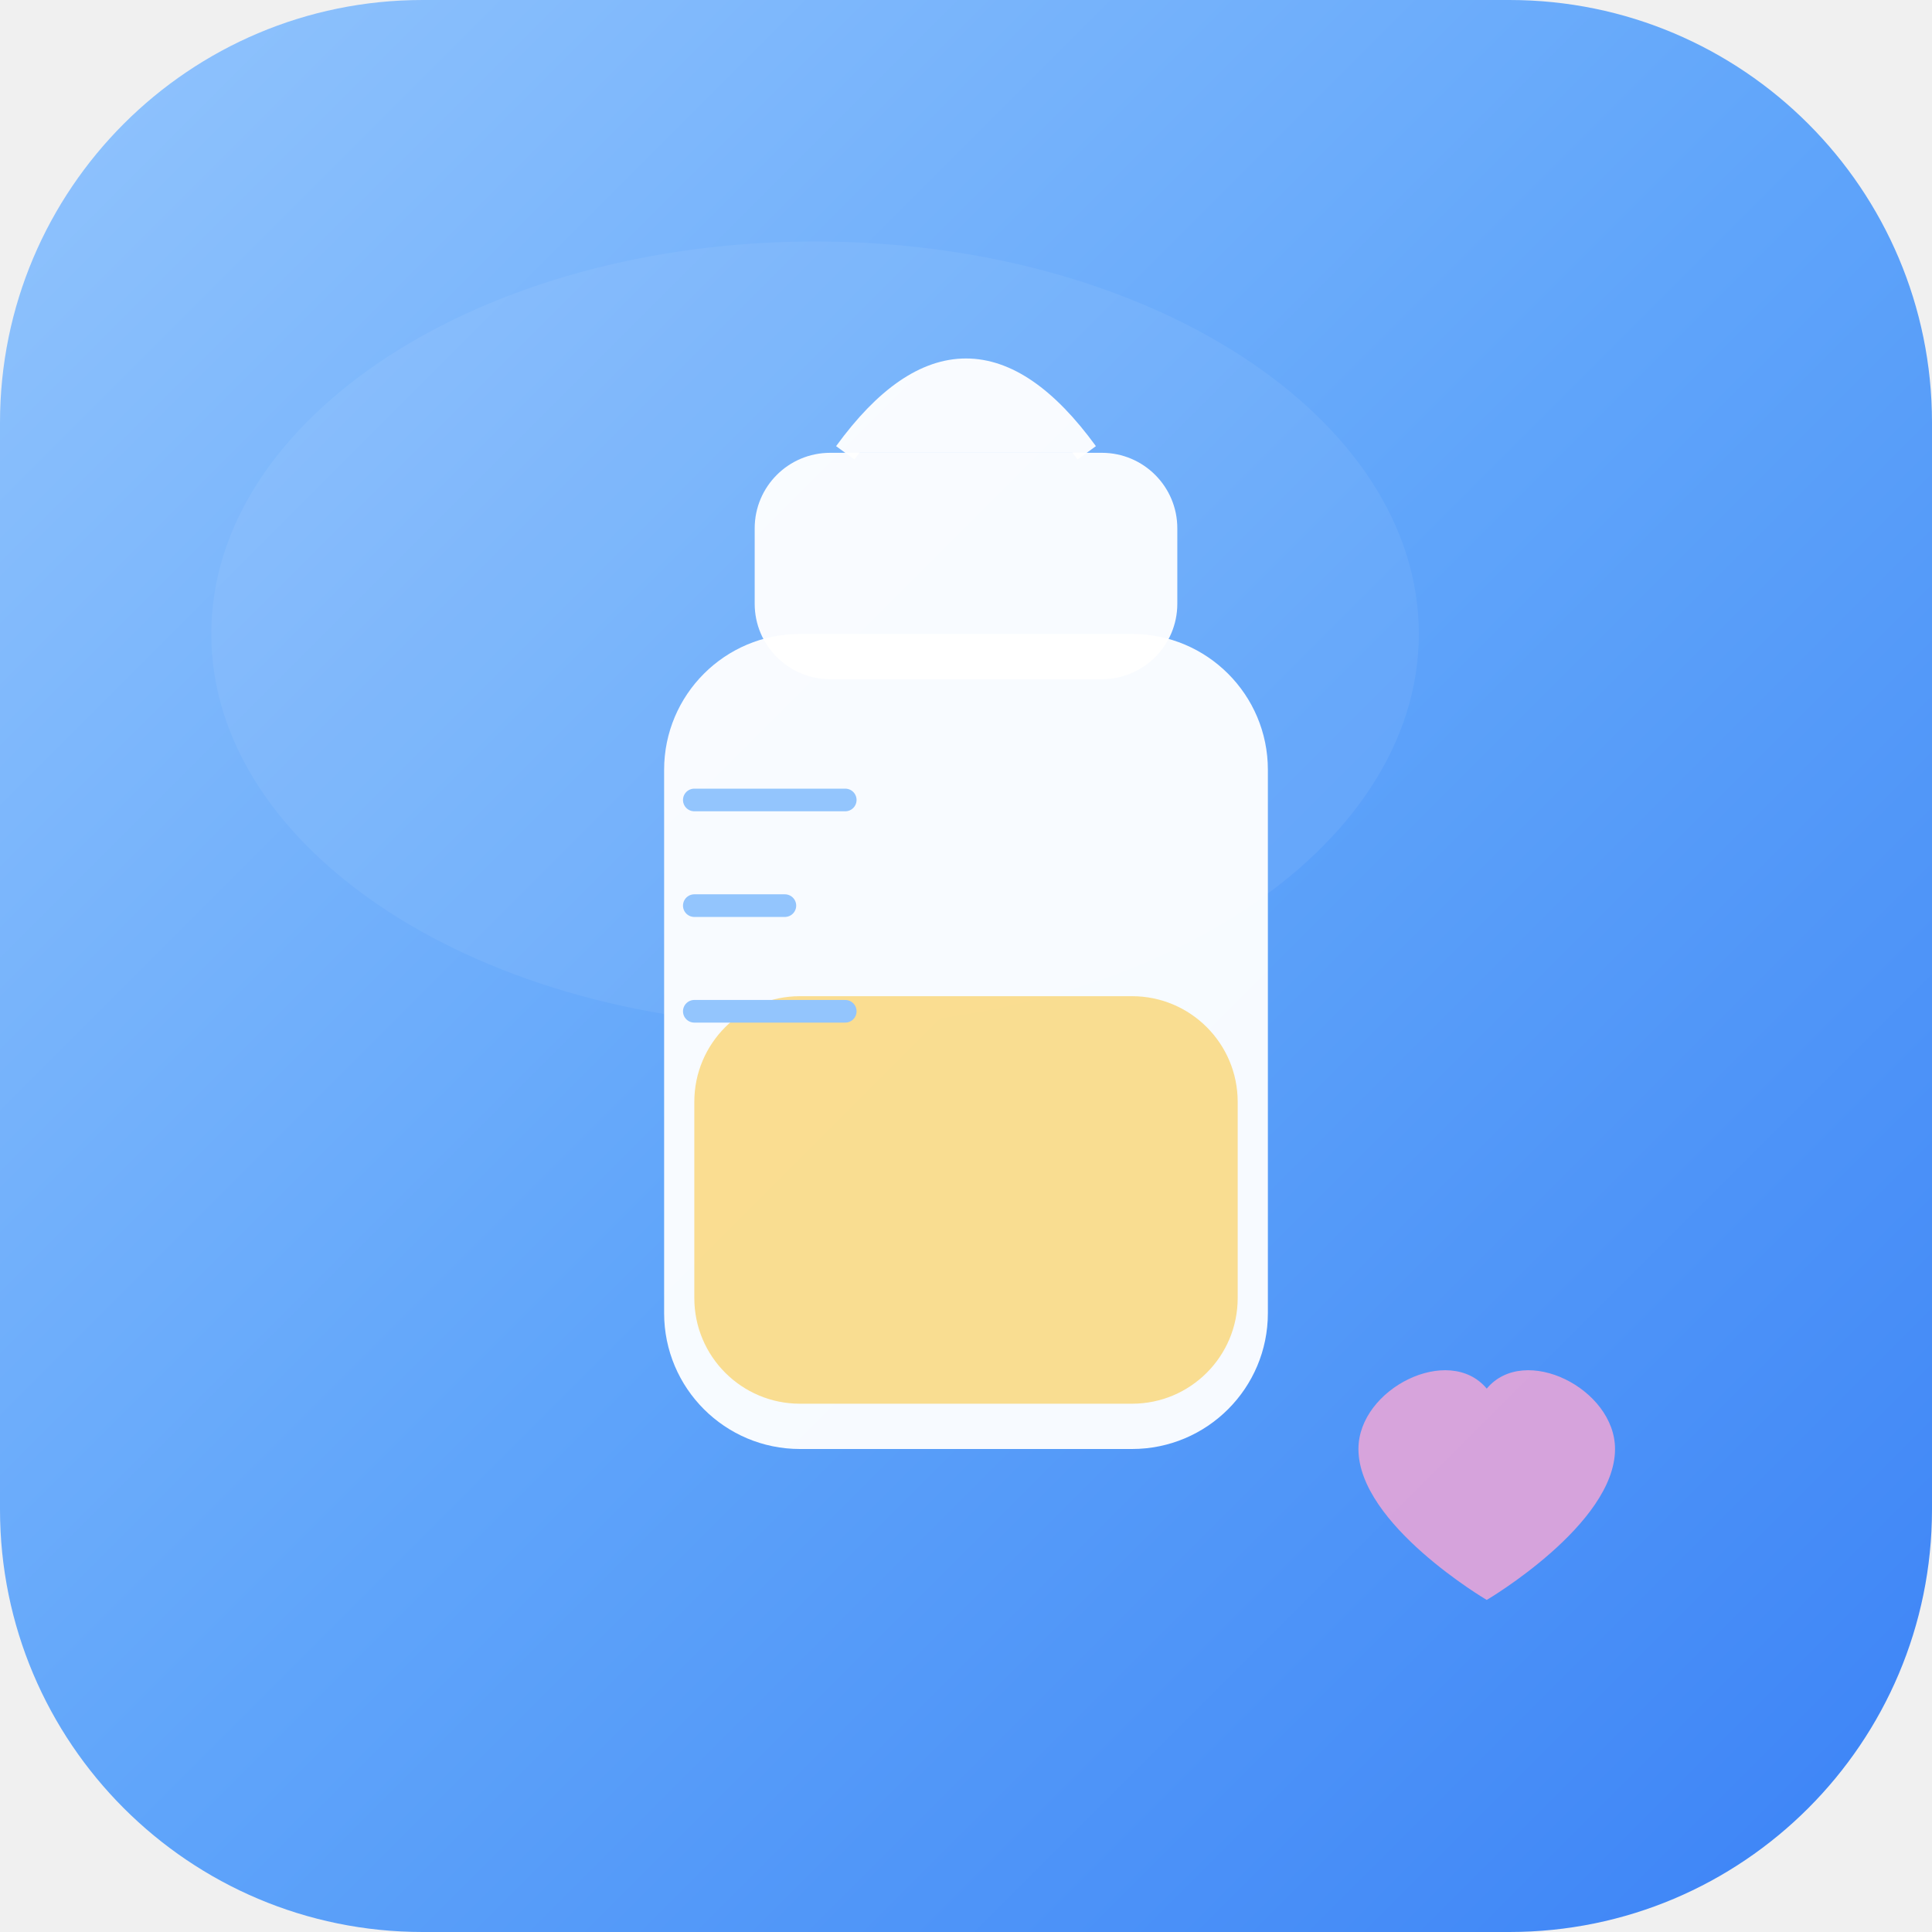
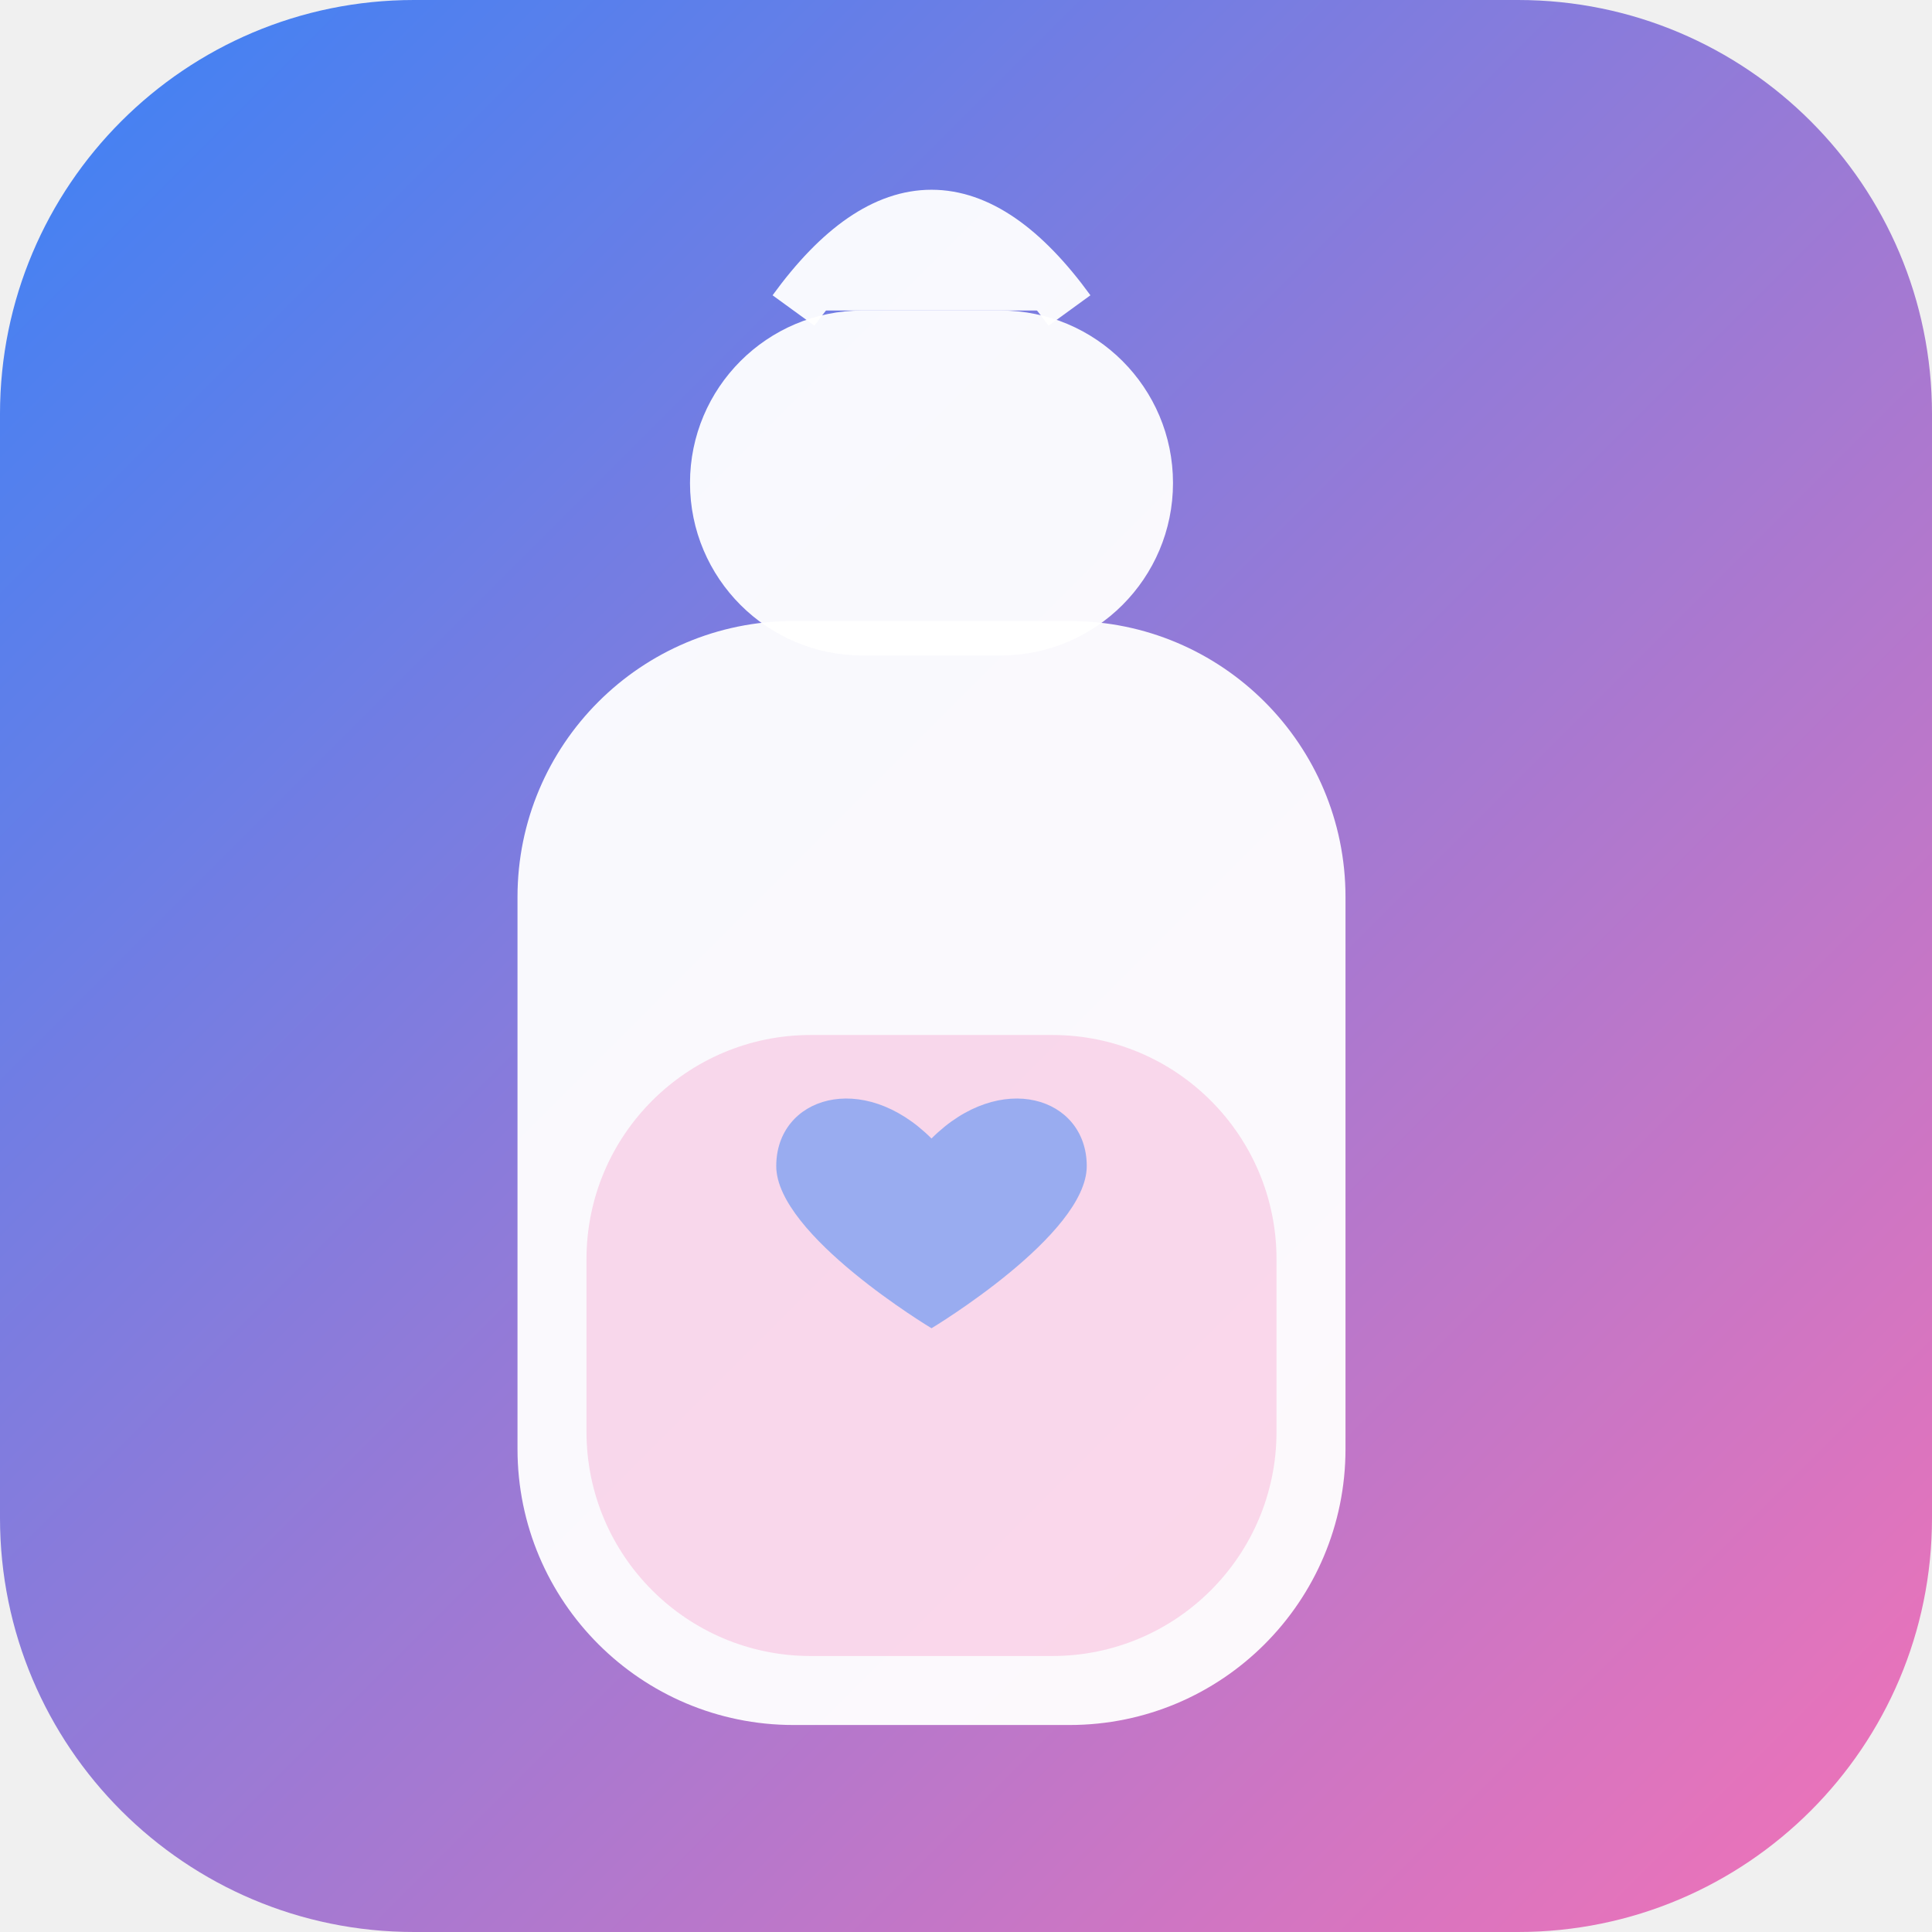
- <svg xmlns="http://www.w3.org/2000/svg" viewBox="0 0 128 128" width="128" height="128">
+ <svg xmlns="http://www.w3.org/2000/svg" viewBox="0 0 56 56">
  <defs>
    <linearGradient id="bg" x1="0%" y1="0%" x2="100%" y2="100%">
-       <stop offset="0%" style="stop-color:#93c5fd" />
-       <stop offset="50%" style="stop-color:#60a5fa" />
-       <stop offset="100%" style="stop-color:#3b82f6" />
+       <stop offset="0%" style="stop-color:#3b82f6" />
+       <stop offset="100%" style="stop-color:#f472b6" />
    </linearGradient>
  </defs>
-   <rect width="128" height="128" rx="28" ry="28" fill="url(#bg)" />
-   <ellipse cx="54" cy="42" rx="40" ry="26" fill="white" opacity="0.06" />
-   <rect x="44" y="42" width="40" height="54" rx="9" ry="9" fill="white" opacity="0.95" />
-   <rect x="50" y="30" width="28" height="15" rx="5" ry="5" fill="white" opacity="0.95" />
-   <path d="M56 30 Q64 19 72 30" fill="white" opacity="0.95" stroke="white" stroke-width="1.5" />
-   <rect x="46" y="66" width="36" height="27" rx="7" ry="7" fill="#fbbf24" opacity="0.5" />
-   <line x1="46" y1="53" x2="56" y2="53" stroke="#93c5fd" stroke-width="1.5" stroke-linecap="round" />
-   <line x1="46" y1="60" x2="52" y2="60" stroke="#93c5fd" stroke-width="1.5" stroke-linecap="round" />
-   <line x1="46" y1="67" x2="56" y2="67" stroke="#93c5fd" stroke-width="1.5" stroke-linecap="round" />
-   <path d="M90 96 C90 92 96 89 98.5 92 C101 89 107 92 107 96 C107 101 98.5 106 98.5 106 C98.5 106 90 101 90 96Z" fill="#f9a8d4" opacity="0.8" />
+   <rect width="56" height="56" rx="12" ry="12" fill="url(#bg)" />
+   <rect x="15" y="18" width="24" height="32" rx="8" fill="white" opacity="0.95" />
+   <rect x="20" y="9" width="14" height="10" rx="5" fill="white" opacity="0.95" />
+   <path d="M23 9 Q27 3.5 31 9" fill="white" opacity="0.95" stroke="white" stroke-width="1.5" />
+   <rect x="17" y="30" width="20" height="18" rx="6.5" fill="rgba(244,114,182,0.25)" />
+   <path d="M27 33 C25 31 22.5 31.8 22.5 33.8 C22.5 35.8 27 38.5 27 38.5 C27 38.5 31.5 35.8 31.5 33.8 C31.5 31.8 29 31 27 33Z" fill="rgba(59,130,246,0.5)" />
</svg>
